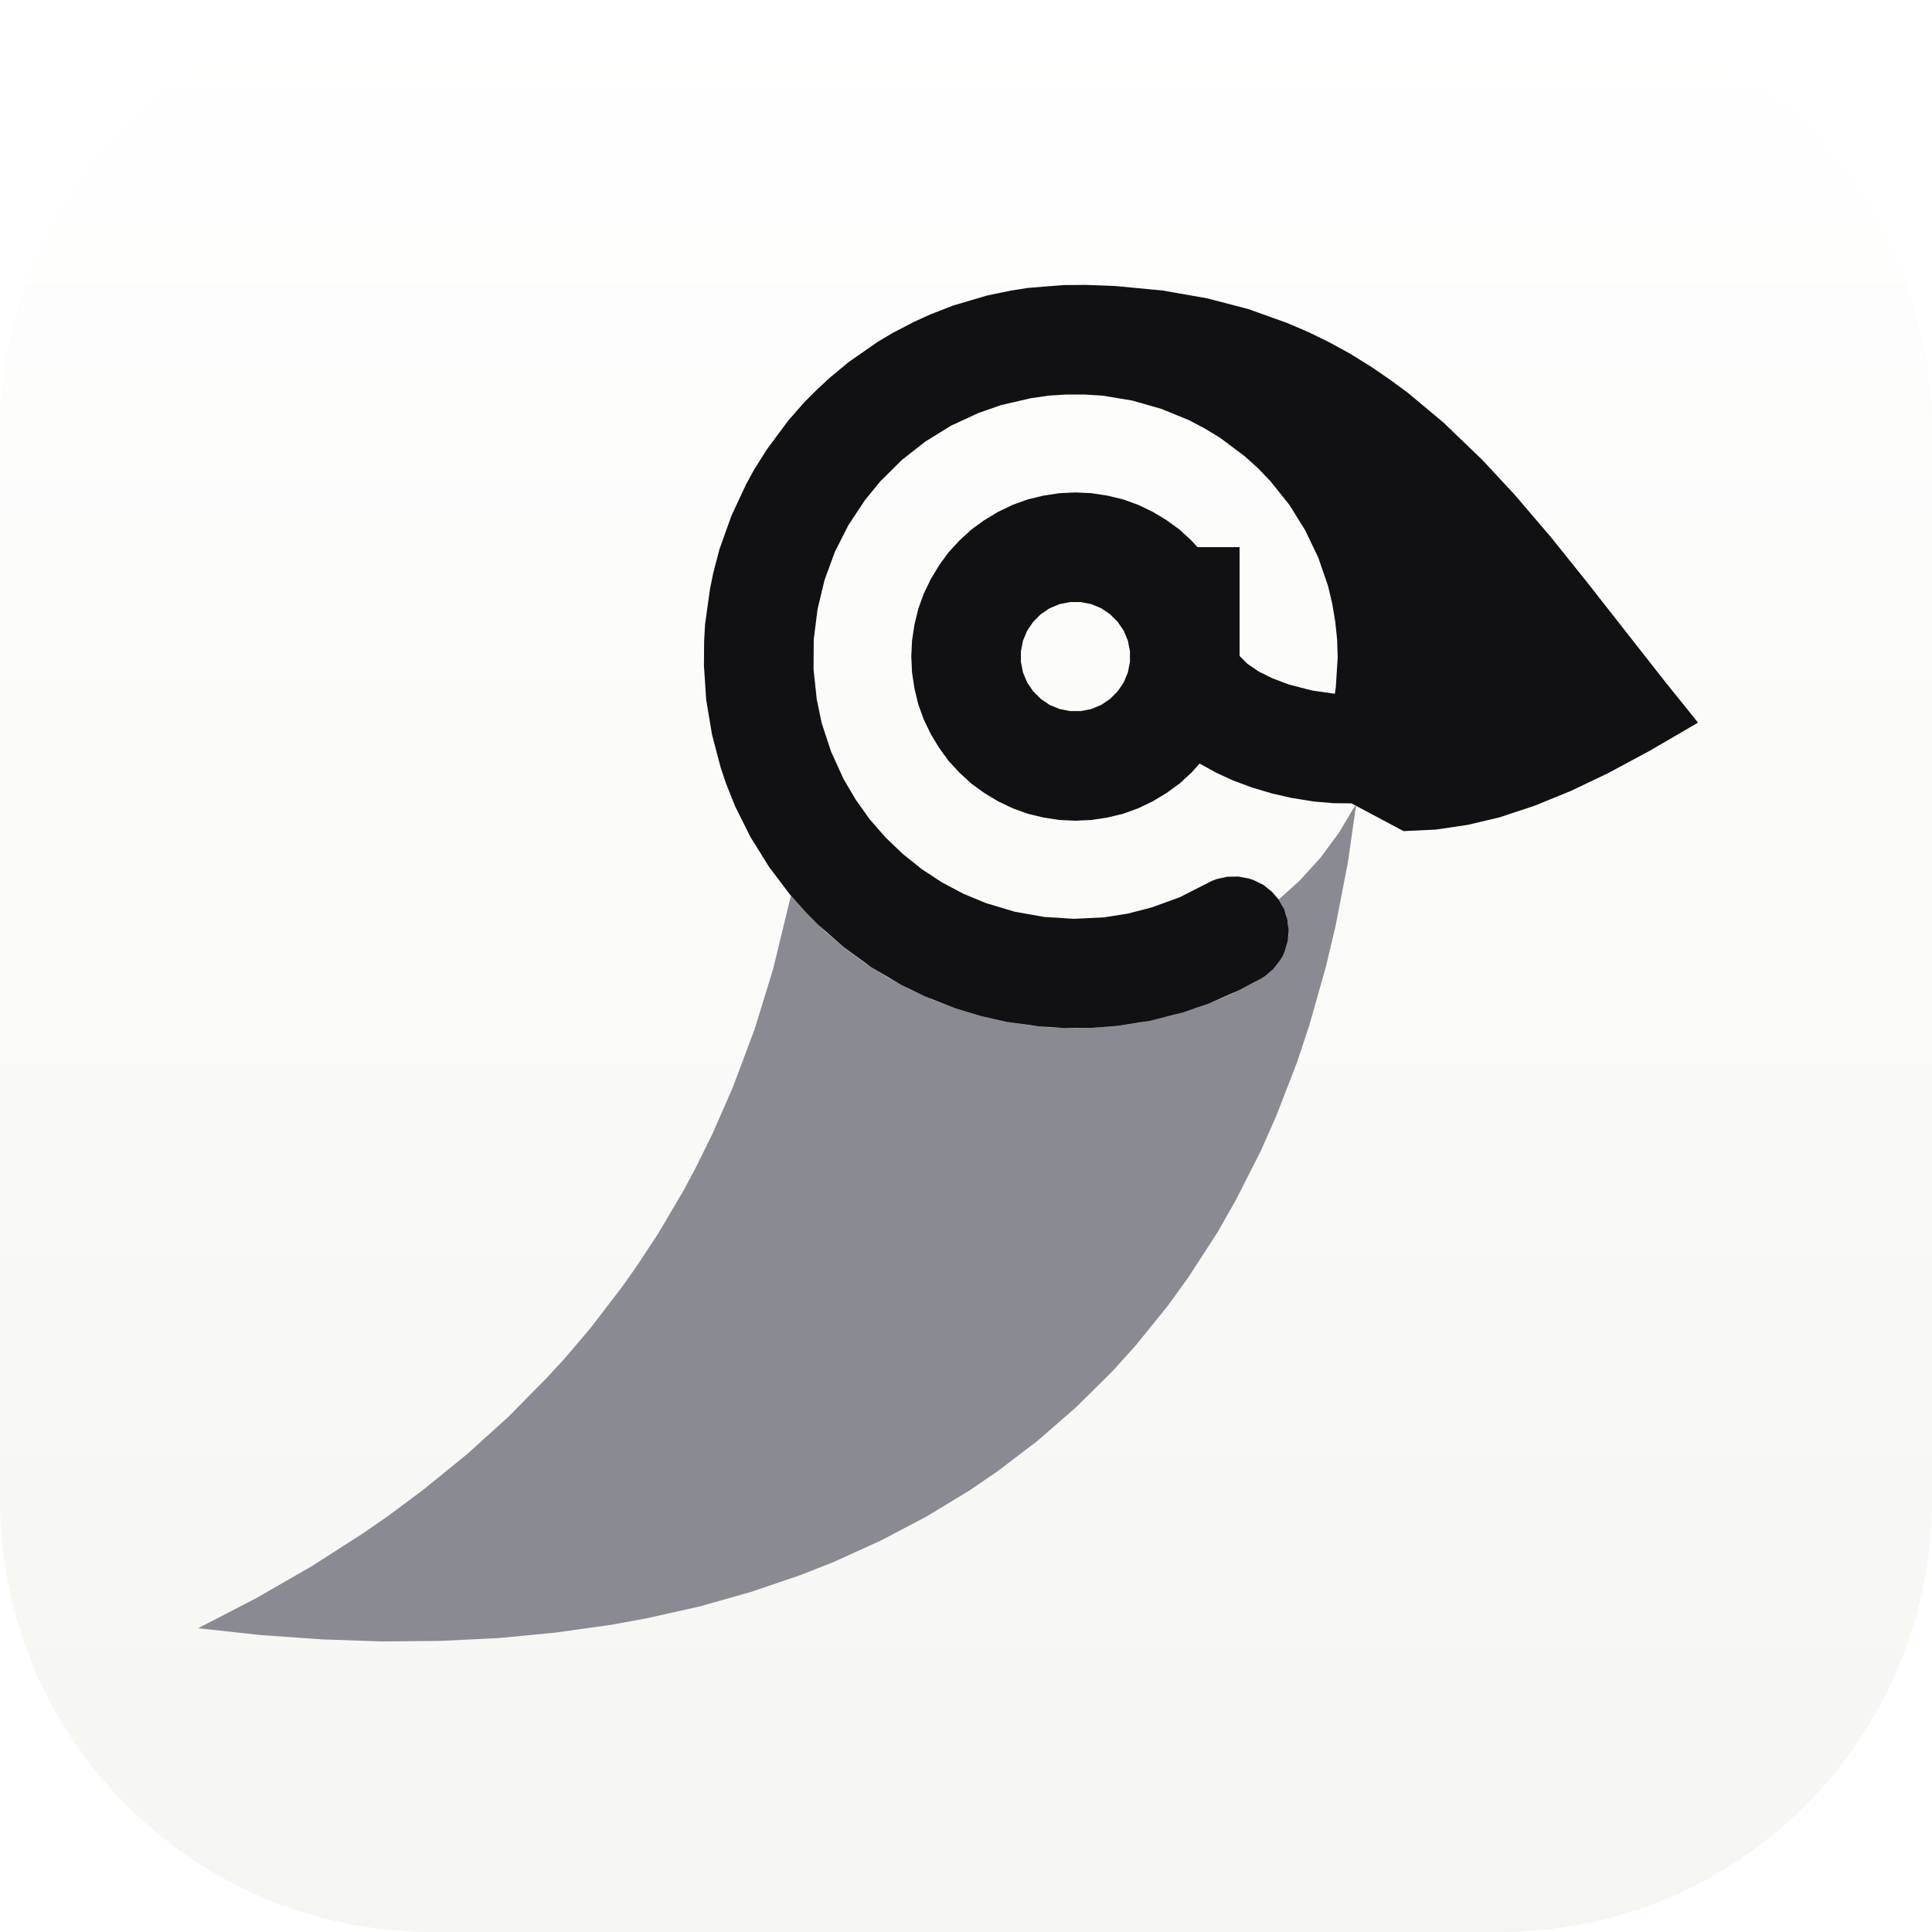
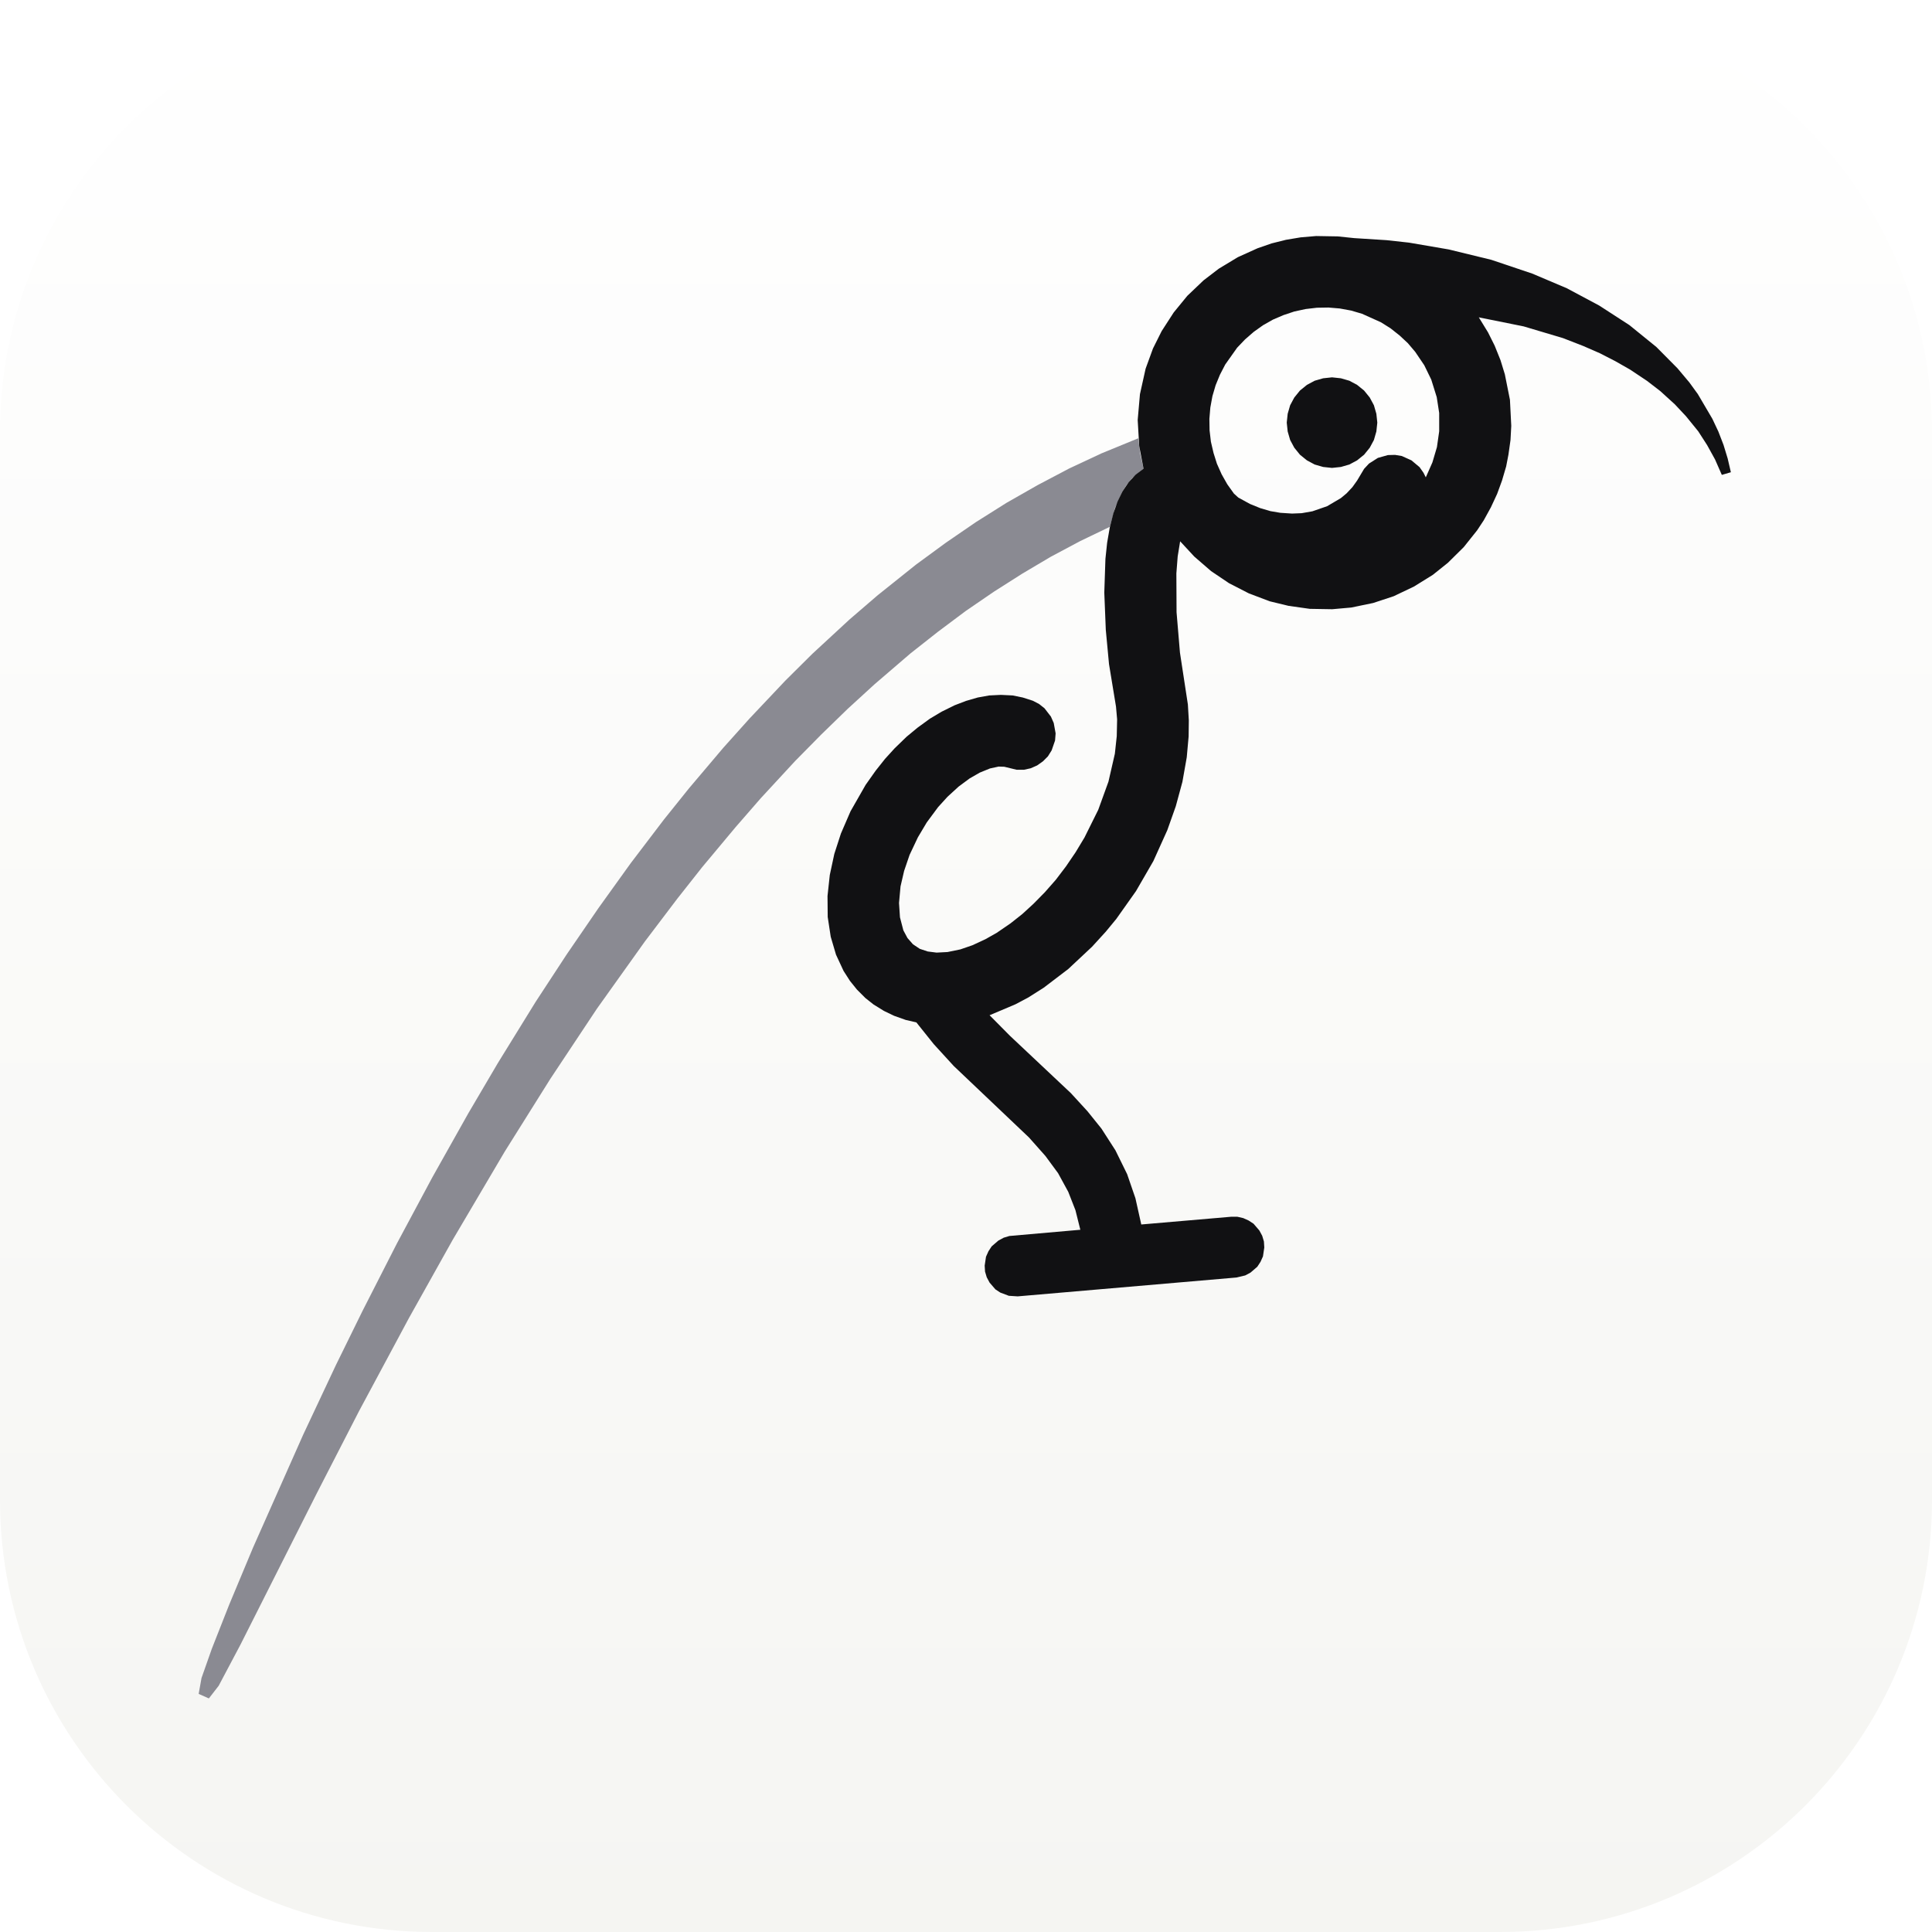
<svg xmlns="http://www.w3.org/2000/svg" width="1024" height="1024" viewBox="0 0 1024 1024">
  <defs>
    <linearGradient id="raven-bg-minimal-light" x1="0" y1="0" x2="0" y2="1">
      <stop offset="0" stop-color="#FFFFFF" />
      <stop offset="1" stop-color="#F5F5F2" />
    </linearGradient>
  </defs>
  <rect width="1024" height="1024" rx="229" fill="url(#raven-bg-minimal-light)" />
-   <path fill="#8A8A92" d="M419.2 474.7L409.8 513.5L400.0 545.4L388.3 576.6L377.6 601.0L368.7 619.0L362.4 630.8L348.8 653.9L337.6 670.9L329.7 682.1L312.9 704.0L299.3 720.0L289.7 730.4L269.5 750.9L247.6 770.7L224.1 789.8L205.4 803.7L192.4 812.7L165.1 830.2L135.9 847.0L105.0 863.0L138.0 866.6L170.5 868.9L202.4 870.0L233.8 869.7L264.5 868.2L294.5 865.3L323.8 861.2L342.9 857.7L371.0 851.4L398.2 843.7L424.6 834.7L441.8 827.9L466.7 816.6L490.7 804.0L513.8 790.0L528.6 779.9L550.0 763.6L570.3 745.9L589.6 726.8L601.8 713.3L619.1 691.9L630.0 676.8L645.4 653.0L654.9 636.3L668.2 610.1L676.3 591.8L687.4 563.2L694.0 543.3L702.8 512.2L707.9 490.7L714.4 457.2L718.7 427.1L718.3 426.9L709.7 441.3L699.9 454.6L688.8 466.8L677.7 476.8L679.3 479.3L681.6 484.5L682.8 490.0L682.9 495.7L682.6 498.5L681.0 504.0L678.4 509.1L674.9 513.6L670.6 517.3L664.8 520.7L652.7 526.8L643.8 530.6L635.3 533.8L623.0 537.7L604.7 541.9L591.9 543.8L578.4 544.8L568.7 545.0L555.8 544.5L546.1 543.5L532.7 541.4L520.1 538.6L507.1 534.7L494.4 529.9L482.0 524.3L470.1 517.8L458.6 510.5L447.7 502.5L437.4 493.7L427.6 484.2Z" />
-   <path fill="#111113" fill-rule="evenodd" d="M743.9 440.5L761.0 439.7L777.9 437.2L794.8 433.2L813.5 427.0L832.6 419.2L852.3 409.8L874.6 397.8L900.0 383.0L882.6 361.4L841.1 308.5L822.1 284.8L802.8 262.2L785.7 243.8L765.0 223.9L746.2 208.2L736.4 201.0L726.3 194.1L715.8 187.6L704.9 181.6L693.7 176.1L682.0 171.1L661.6 163.8L639.7 158.1L616.3 154.0L591.3 151.6L575.4 151.0L563.6 151.1L544.9 152.6L535.9 154.0L523.3 156.6L505.3 161.9L493.2 166.6L484.4 170.6L472.9 176.6L465.2 181.2L449.8 191.9L439.8 200.2L432.7 206.8L426.3 213.2L417.8 222.9L406.6 238.0L399.7 248.9L395.4 256.8L387.7 273.3L381.4 290.9L378.1 303.4L376.3 312.3L373.7 330.9L373.2 339.9L373.1 352.8L374.3 370.9L377.4 389.4L382.0 406.9L384.9 415.5L389.7 427.5L397.8 443.7L407.7 459.6L418.6 474.0L427.2 483.7L433.6 490.1L447.2 502.0L461.9 512.7L478.0 522.2L490.2 528.1L506.5 534.5L520.1 538.6L533.4 541.6L550.6 544.0L564.2 544.9L578.4 544.8L591.9 543.8L609.2 541.1L626.7 536.7L640.2 532.1L656.8 524.8L668.2 518.8L670.6 517.3L674.9 513.6L678.4 509.1L679.9 506.6L681.0 504.0L682.6 498.5L683.0 492.9L682.3 487.2L680.6 481.8L677.8 476.9L674.1 472.6L669.6 469.0L664.5 466.5L661.8 465.6L656.2 464.6L650.5 464.7L645.0 465.9L642.3 466.9L625.2 475.6L610.3 481.0L597.9 484.2L585.3 486.2L569.3 487.0L553.4 486.0L537.7 483.2L522.4 478.6L510.6 473.7L499.3 467.7L488.6 460.7L478.6 452.7L469.4 443.9L461.0 434.3L453.6 423.9L447.1 412.9L440.5 398.4L435.5 383.2L432.9 370.7L431.2 354.8L431.3 338.9L433.3 323.0L437.0 307.5L442.5 292.5L449.7 278.3L458.5 265.0L466.6 255.1L478.0 243.8L490.5 234.0L504.1 225.6L518.6 218.9L530.6 214.7L546.2 211.1L555.7 209.7L565.2 209.1L574.8 209.1L584.4 209.7L600.1 212.3L615.5 216.7L630.2 222.7L638.7 227.2L646.9 232.2L659.7 241.8L666.8 248.2L673.4 255.1L683.4 267.6L691.8 281.1L698.7 295.5L703.9 310.6L706.1 319.9L707.7 329.4L708.7 338.9L709.0 348.5L708.0 364.4L707.5 367.7L695.5 366.0L683.1 362.8L674.6 359.6L667.3 356.0L661.1 351.8L657.3 348.0L657.0 347.4L657.0 290.0L634.7 290.0L631.5 286.5L625.2 280.7L618.3 275.7L611.0 271.3L603.3 267.6L595.3 264.7L587.0 262.7L578.5 261.4L570.0 261.0L561.5 261.4L553.0 262.7L544.7 264.7L536.7 267.6L529.0 271.3L521.7 275.7L514.8 280.7L508.5 286.5L502.7 292.8L497.7 299.7L493.3 307.0L489.6 314.7L486.7 322.7L484.7 331.0L483.4 339.5L483.0 348.0L483.4 356.5L484.7 365.0L486.7 373.3L489.6 381.3L493.3 389.0L497.7 396.3L502.7 403.2L508.5 409.5L514.8 415.3L521.7 420.3L529.0 424.7L536.7 428.4L544.7 431.3L553.0 433.3L561.5 434.6L570.0 435.0L578.5 434.6L587.0 433.3L595.3 431.3L603.3 428.4L611.0 424.7L618.3 420.3L625.2 415.3L631.5 409.5L635.8 404.7L644.7 409.6L653.4 413.6L663.6 417.4L674.0 420.5L684.4 422.9L696.3 424.8L706.6 425.7L716.3 425.8ZM597.8 356.4L595.6 361.7L592.4 366.4L588.4 370.4L583.7 373.6L578.4 375.8L572.8 376.9L567.2 376.9L561.6 375.8L556.3 373.6L551.6 370.4L547.6 366.4L544.4 361.7L542.2 356.4L541.1 350.8L541.1 345.2L542.2 339.6L544.4 334.3L547.6 329.6L551.6 325.6L556.3 322.4L561.6 320.2L567.2 319.1L572.8 319.1L578.4 320.2L583.7 322.4L588.4 325.6L592.4 329.6L595.6 334.3L597.8 339.6L598.9 345.2L598.9 350.8Z" />
+   <path fill="#8A8A92" d="M115.9 893.5L127.5 871.6L168.1 791.1L190.3 747.9L216.8 698.5L239.9 657.2L267.5 610.4L291.7 571.8L316.4 534.6L341.8 499.0L359.0 476.3L372.1 459.7L389.8 438.5L403.2 423.1L421.4 403.4L435.3 389.3L449.3 375.7L463.5 362.7L482.6 346.3L497.2 334.8L511.9 323.8L526.8 313.6L541.9 304.0L557.1 295.0L572.5 286.8L588.3 279.2L591.0 269.2L594.9 260.5L597.3 256.8L600.2 253.3L606.1 248.4L604.3 240.3L603.3 232.3L583.8 240.3L566.7 248.3L550.0 257.1L533.5 266.5L517.3 276.7L501.4 287.6L485.7 299.1L465.3 315.4L450.3 328.3L430.6 346.5L416.2 360.8L397.3 380.8L383.4 396.3L365.2 417.8L351.8 434.5L334.3 457.5L317.2 481.3L300.4 505.8L283.9 531.0L263.9 563.4L248.2 590.1L229.1 624.1L210.4 659.0L192.2 694.7L178.0 723.6L160.7 760.4L134.1 820.3L121.4 850.7L112.3 873.8L106.8 889.4L105.3 897.8L110.7 900.2Z" />
+   <path fill="#111113" fill-rule="evenodd" d="M783.8 168.2L807.6 173.0L828.4 179.2L839.2 183.4L847.9 187.2L856.1 191.4L864.0 195.9L873.0 201.9L880.0 207.3L887.7 214.3L893.6 220.6L900.1 228.6L904.8 235.9L909.0 243.5L912.6 251.7L917.4 250.3L915.7 243.0L913.5 235.8L910.8 228.8L907.6 222.0L899.9 208.9L895.4 202.7L889.1 195.2L877.9 183.9L863.6 172.3L847.7 162.0L830.5 152.8L812.1 145.0L790.4 137.7L767.8 132.2L746.8 128.6L735.0 127.3L717.7 126.2L709.1 125.3L697.6 125.1L689.4 125.8L681.6 127.1L674.0 129.0L666.5 131.6L656.1 136.3L646.0 142.4L637.9 148.6L629.3 156.8L622.1 165.6L615.7 175.5L611.1 184.7L607.2 195.4L604.2 208.9L603.0 222.6L603.8 236.4L606.1 248.4L601.8 251.7L598.2 255.6L594.9 260.5L592.3 265.9L590.1 272.1L588.2 279.6L586.8 287.7L585.9 296.2L585.3 314.1L586.1 333.9L587.8 352.0L591.5 374.5L592.1 381.3L591.9 390.2L590.9 399.5L587.5 414.3L582.1 429.2L574.8 443.9L570.1 451.7L565.0 459.2L559.6 466.3L553.8 472.9L547.8 479.0L541.8 484.5L535.6 489.4L528.3 494.4L522.3 497.8L515.4 501.0L509.0 503.2L502.2 504.6L496.4 504.9L491.7 504.3L487.5 502.9L483.9 500.5L481.0 497.2L478.8 493.1L477.0 486.2L476.5 478.6L477.3 469.8L479.2 461.6L482.1 453.1L486.5 443.8L491.2 435.9L497.2 427.8L502.2 422.3L508.1 416.9L513.9 412.6L519.3 409.5L524.7 407.3L529.3 406.3L532.3 406.4L538.9 408.0L542.7 408.0L546.3 407.2L549.7 405.7L552.8 403.5L555.4 400.9L557.4 397.7L559.2 392.5L559.5 388.7L558.5 383.2L557.0 379.8L553.6 375.4L550.7 373.1L547.4 371.4L542.1 369.7L536.7 368.6L530.5 368.3L524.3 368.6L518.2 369.7L512.0 371.5L506.0 373.8L499.1 377.2L492.9 380.9L486.3 385.7L480.5 390.5L474.2 396.6L469.1 402.2L464.1 408.5L458.8 416.0L450.8 430.0L445.7 441.8L442.2 452.6L439.8 463.8L438.6 474.9L438.7 486.0L440.3 496.5L443.1 506.0L447.1 514.6L450.5 519.9L454.2 524.5L458.7 529.0L463.0 532.4L468.5 535.8L473.9 538.4L480.1 540.6L485.7 541.9L494.9 553.4L505.5 565.0L545.4 602.9L554.1 612.7L560.8 621.8L566.2 631.7L570.0 641.4L572.6 651.8L535.0 655.1L532.0 656.0L529.2 657.5L525.6 660.6L523.9 663.2L522.6 666.1L521.9 670.8L522.1 674.0L523.0 677.0L524.5 679.8L527.6 683.4L530.2 685.1L534.7 686.8L539.4 687.1L655.4 677.1L660.0 676.0L662.8 674.5L666.4 671.4L668.1 668.8L669.4 665.9L670.1 661.2L669.9 658.0L669.0 655.0L667.5 652.2L664.4 648.6L661.8 646.9L658.9 645.6L655.8 644.9L652.6 644.9L604.9 649.0L601.8 635.1L597.4 622.3L591.2 609.7L583.8 598.2L576.4 589.0L567.6 579.4L535.3 549.0L524.5 538.1L538.2 532.3L545.0 528.7L553.2 523.5L566.2 513.6L578.8 501.8L586.1 493.8L591.7 487.0L602.1 472.3L611.3 456.4L618.7 440.0L623.2 427.3L626.7 414.4L629.0 401.4L630.0 390.3L630.1 381.8L629.6 373.4L625.4 345.9L623.6 324.5L623.5 303.9L624.2 294.9L625.5 286.9L633.0 295.0L641.9 302.7L651.4 309.1L661.9 314.5L673.0 318.7L682.9 321.1L694.2 322.7L706.1 322.9L716.2 322.0L727.8 319.6L738.7 316.0L749.4 310.9L759.4 304.7L767.4 298.3L775.8 290.0L782.9 281.1L786.4 275.8L790.2 268.9L793.5 261.8L796.1 254.7L798.3 247.2L799.5 241.0L800.6 233.2L801.0 225.7L800.3 211.9L797.6 198.4L795.3 190.9L792.2 183.2L788.7 176.2ZM654.0 261.6L650.5 256.7L647.5 251.4L645.0 245.8L643.2 240.1L641.8 234.1L641.1 228.1L641.0 222.0L641.5 216.0L642.6 210.0L644.3 204.2L646.6 198.6L649.4 193.2L655.7 184.3L659.9 179.9L664.5 175.9L669.4 172.4L674.7 169.4L680.3 167.0L686.0 165.1L692.0 163.8L698.0 163.1L704.1 163.0L710.1 163.5L716.1 164.6L721.9 166.3L731.9 170.8L737.0 174.0L741.8 177.8L746.2 181.9L750.1 186.5L754.9 193.6L758.6 201.2L761.5 210.5L762.8 218.9L762.8 228.6L761.6 237.0L759.2 245.1L755.7 253.0L754.5 250.6L752.4 247.6L748.1 244.0L743.0 241.7L739.4 241.1L735.6 241.2L730.3 242.7L725.6 245.7L723.0 248.5L719.3 254.7L716.8 258.2L713.7 261.5L710.7 264.0L703.4 268.3L695.6 271.0L689.9 272.0L684.8 272.2L678.6 271.8L673.3 270.9L667.9 269.3L662.5 267.1L656.3 263.7ZM729.5 219.3L728.2 214.8L726.0 210.7L723.0 207.0L719.3 204.0L715.2 201.8L710.7 200.5L706.0 200.0L701.3 200.5L696.8 201.8L692.7 204.0L689.0 207.0L686.0 210.7L683.8 214.8L682.5 219.3L682.0 224.0L682.5 228.7L683.8 233.2L686.0 237.3L689.0 241.0L692.7 244.0L696.8 246.2L701.3 247.5L706.0 248.0L710.7 247.5L715.2 246.2L719.3 244.0L723.0 241.0L726.0 237.3L728.2 233.2L729.5 228.7L730.0 224.0Z" />
</svg>
